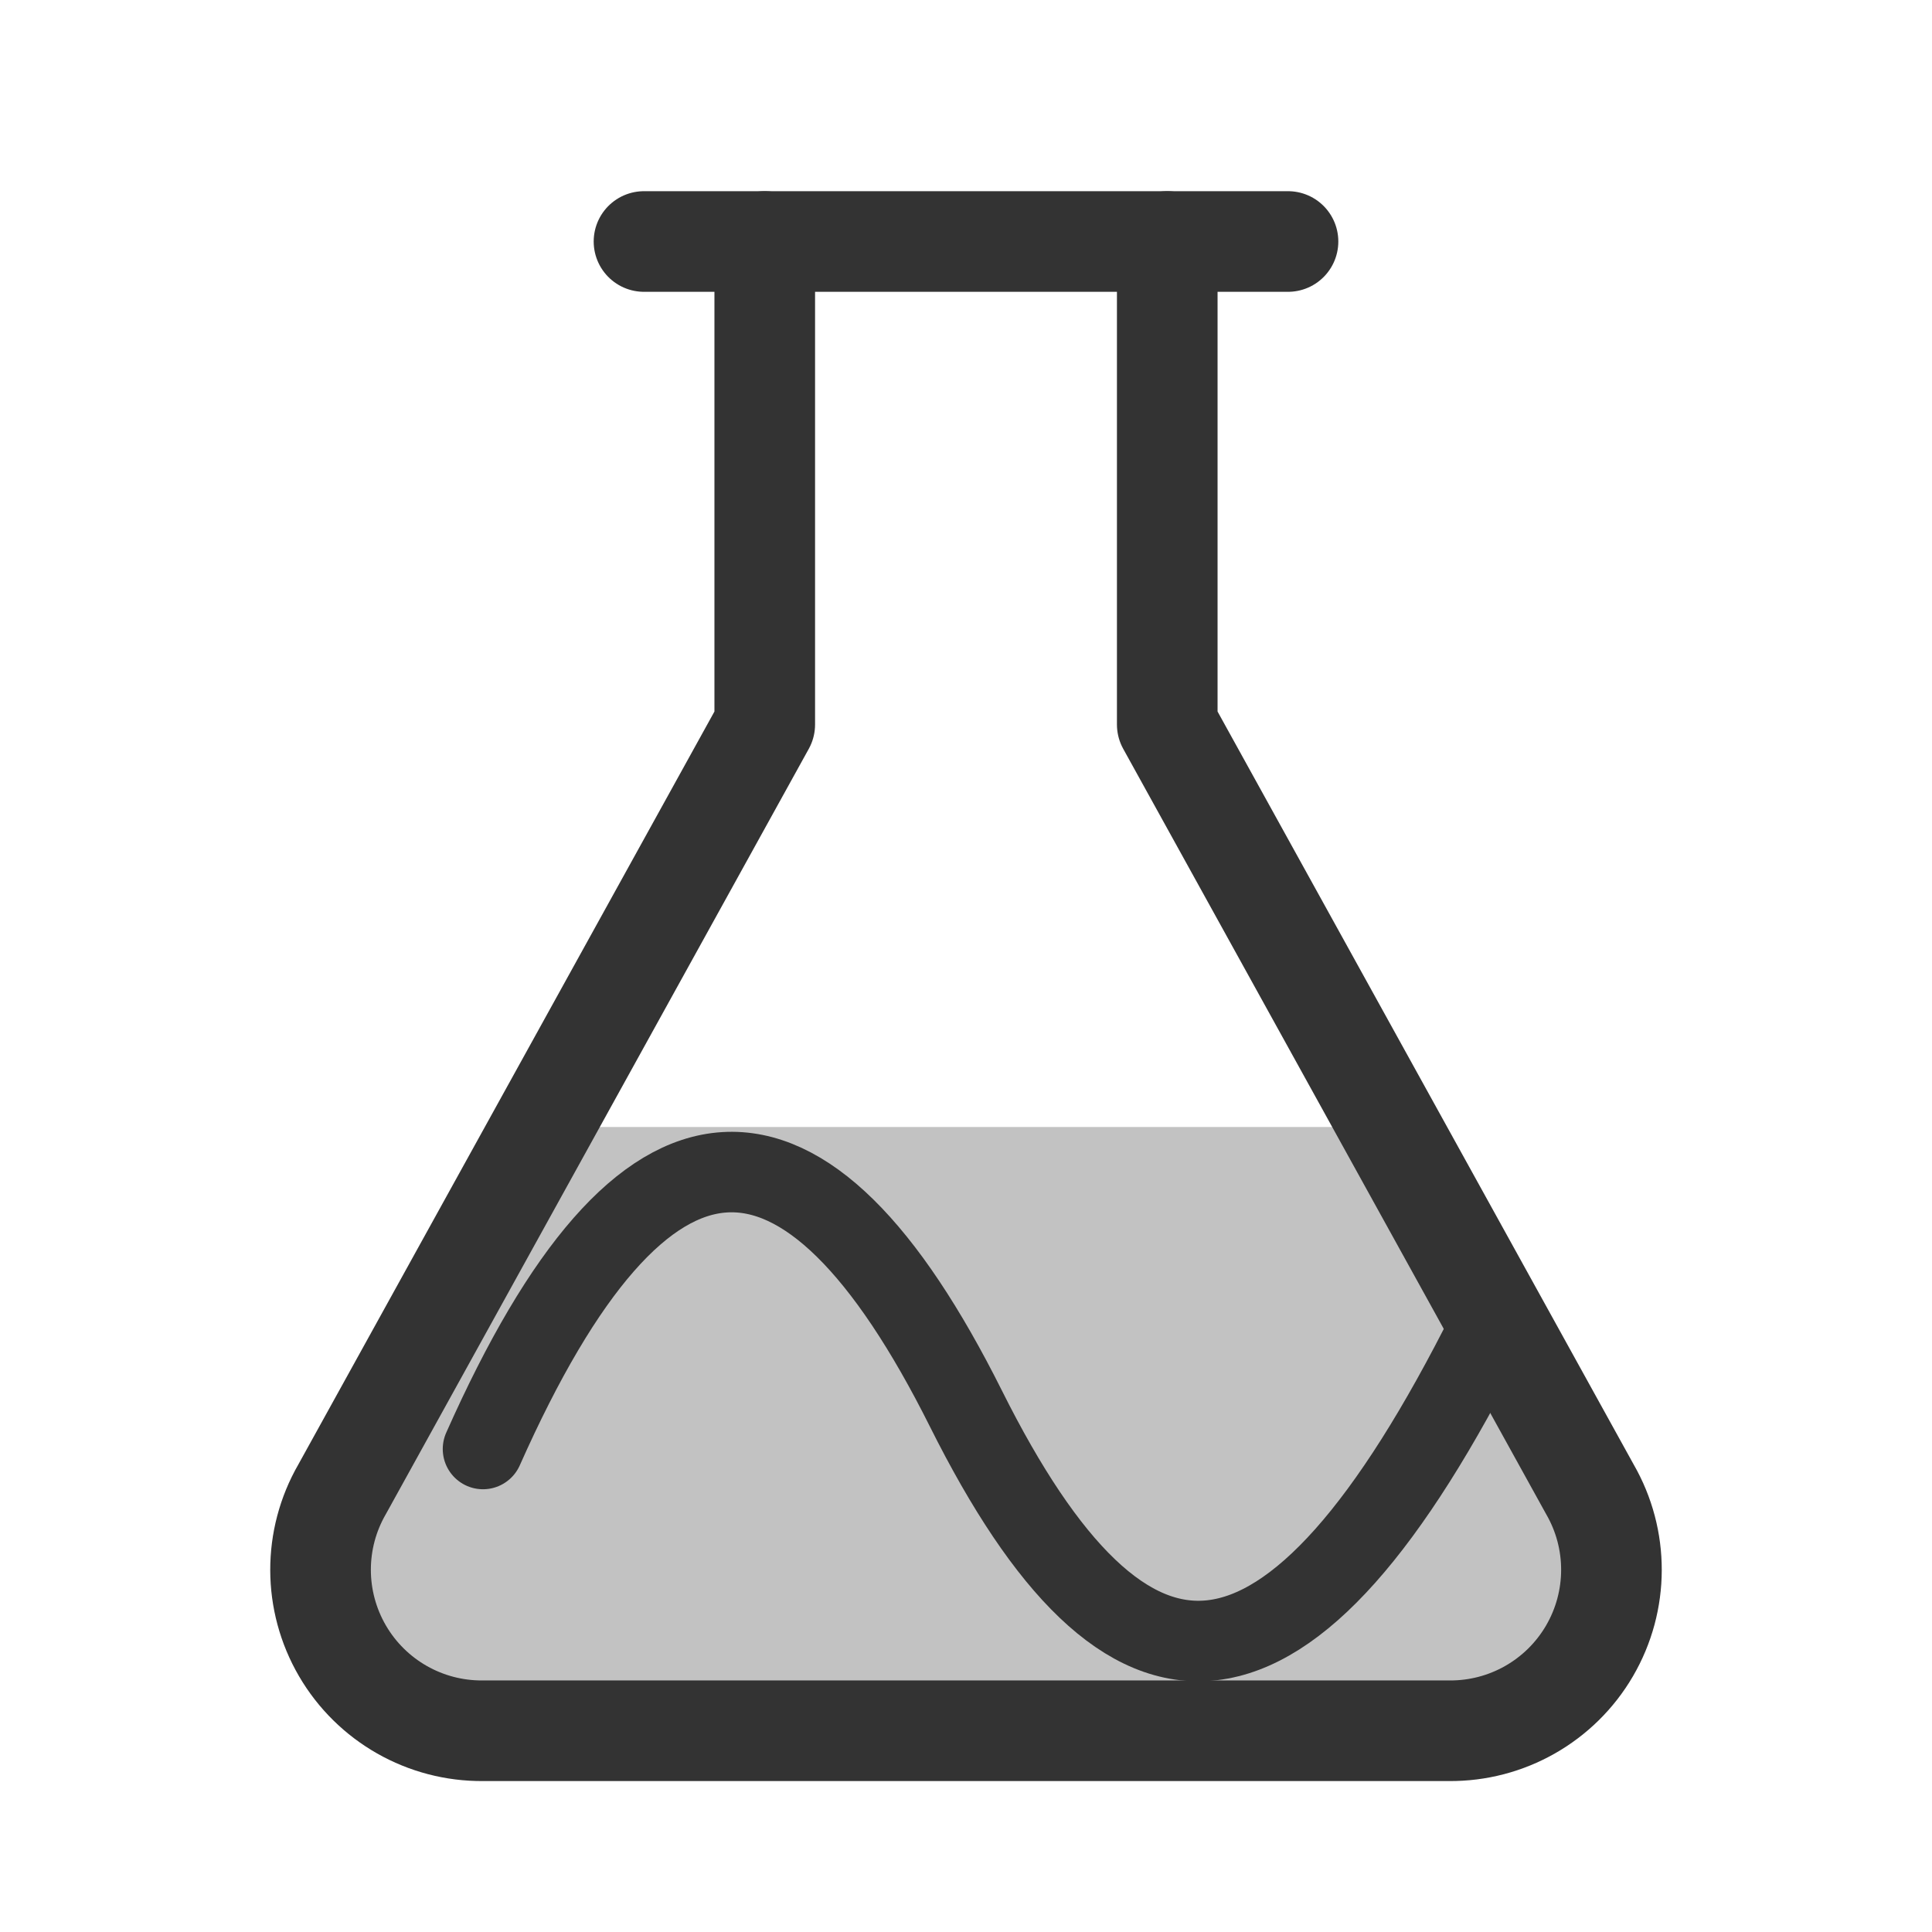
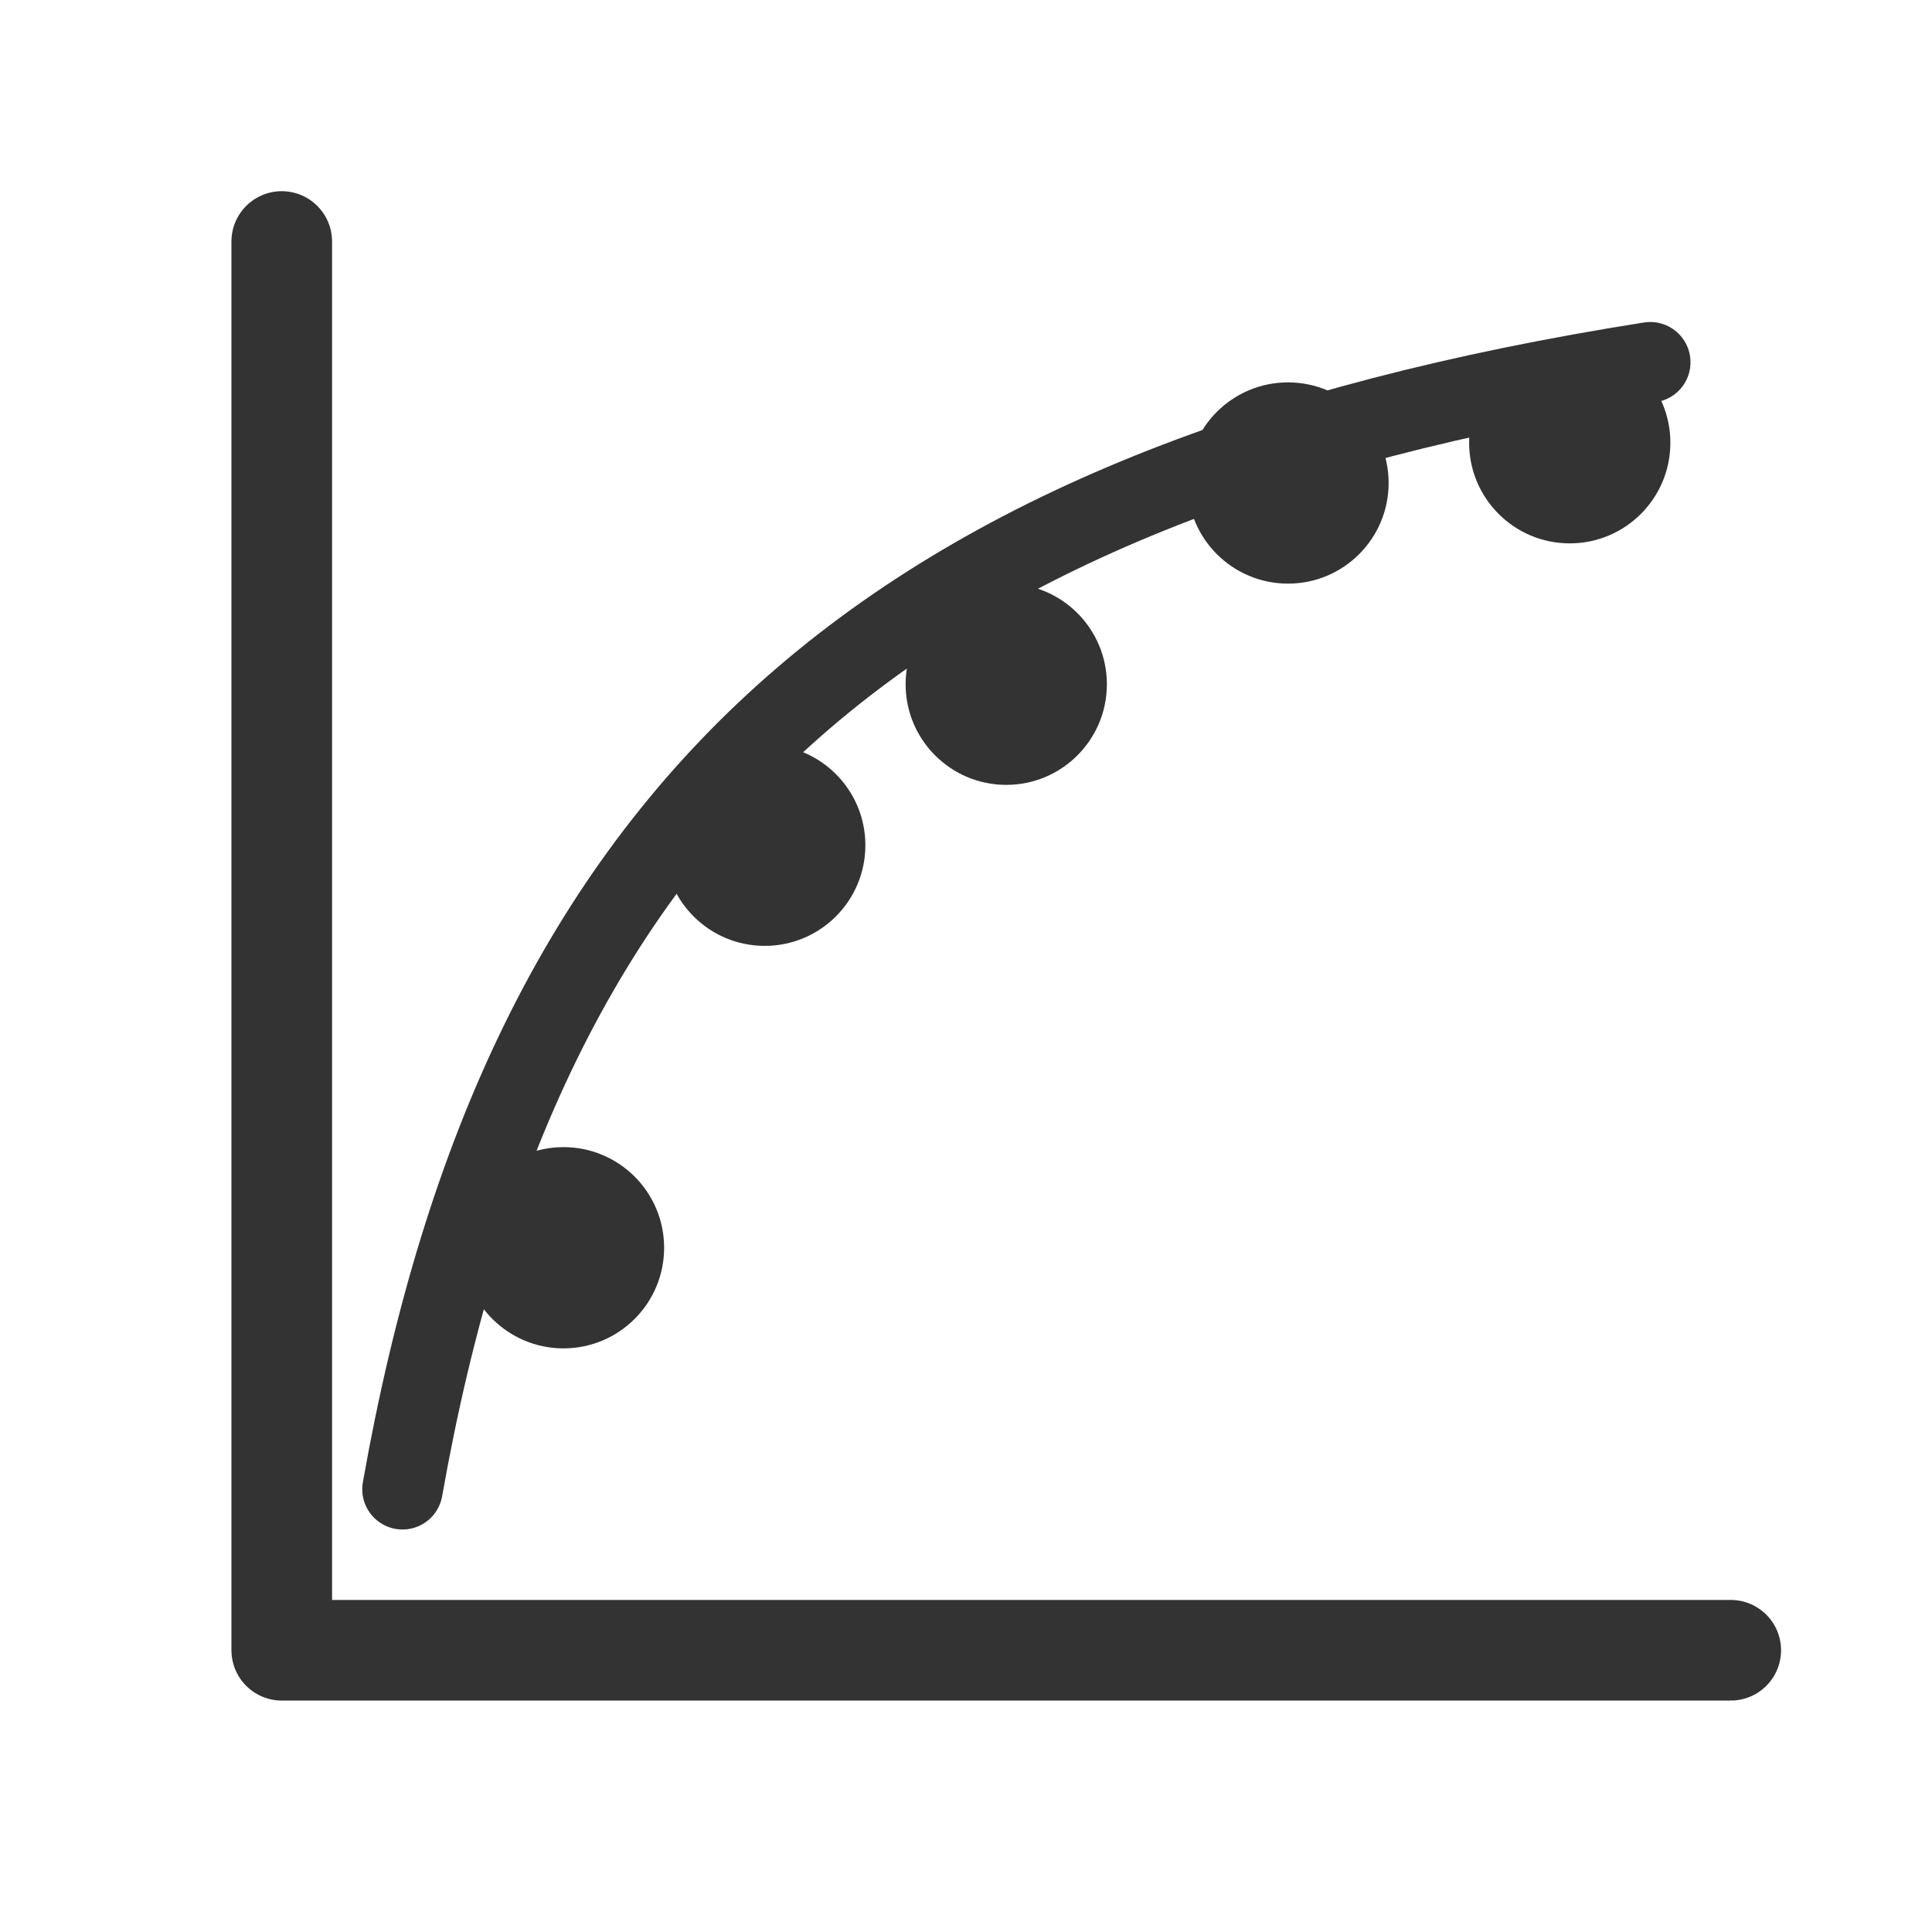
<svg xmlns="http://www.w3.org/2000/svg" version="1.1" width="48px" height="48px" viewBox="0 0 48 48">
  <defs>
    <style type="text/css" id="current-color-scheme">
* { color: #333; }
.ColorScheme-Text { color: #333; }
.ColorScheme-ViewBackground { color: #fff; }
</style>
  </defs>
  <g class="ColorScheme-Text" fill="none" stroke="currentColor" stroke-width="2.5" stroke-linecap="round" stroke-linejoin="round">
-     <path d="M13.5,28 H34.5 L40,38 a3,3 0 0 1 -2.6,4.5 H10.6 A3,3 0 0 1 8,38 Z" fill="currentColor" stroke="none" opacity="0.3" />
-     <path d="M19,6 V18 L8.5,37 a4,4 0 0 0 3.5,6 H36 a4,4 0 0 0 3.5,-6 L29,18 V6" />
-     <path d="M16,6 H32" />
-     <path d="M12,36 C16,27 20,27 24,35 S32,43 37,33" stroke-width="2" />
+     <path d="M7,6 V41 H43" />
+     <path d="M10,37 C13,20 22,12 41,9" stroke-width="2" />
+     <g fill="currentColor" stroke="none">
+       <circle cx="14" cy="31" r="2.5" />
+       <circle cx="19" cy="21" r="2.5" />
+       <circle cx="25" cy="17" r="2.5" />
+       <circle cx="32" cy="12" r="2.5" />
+       <circle cx="39" cy="11" r="2.5" />
+     </g>
  </g>
</svg>
